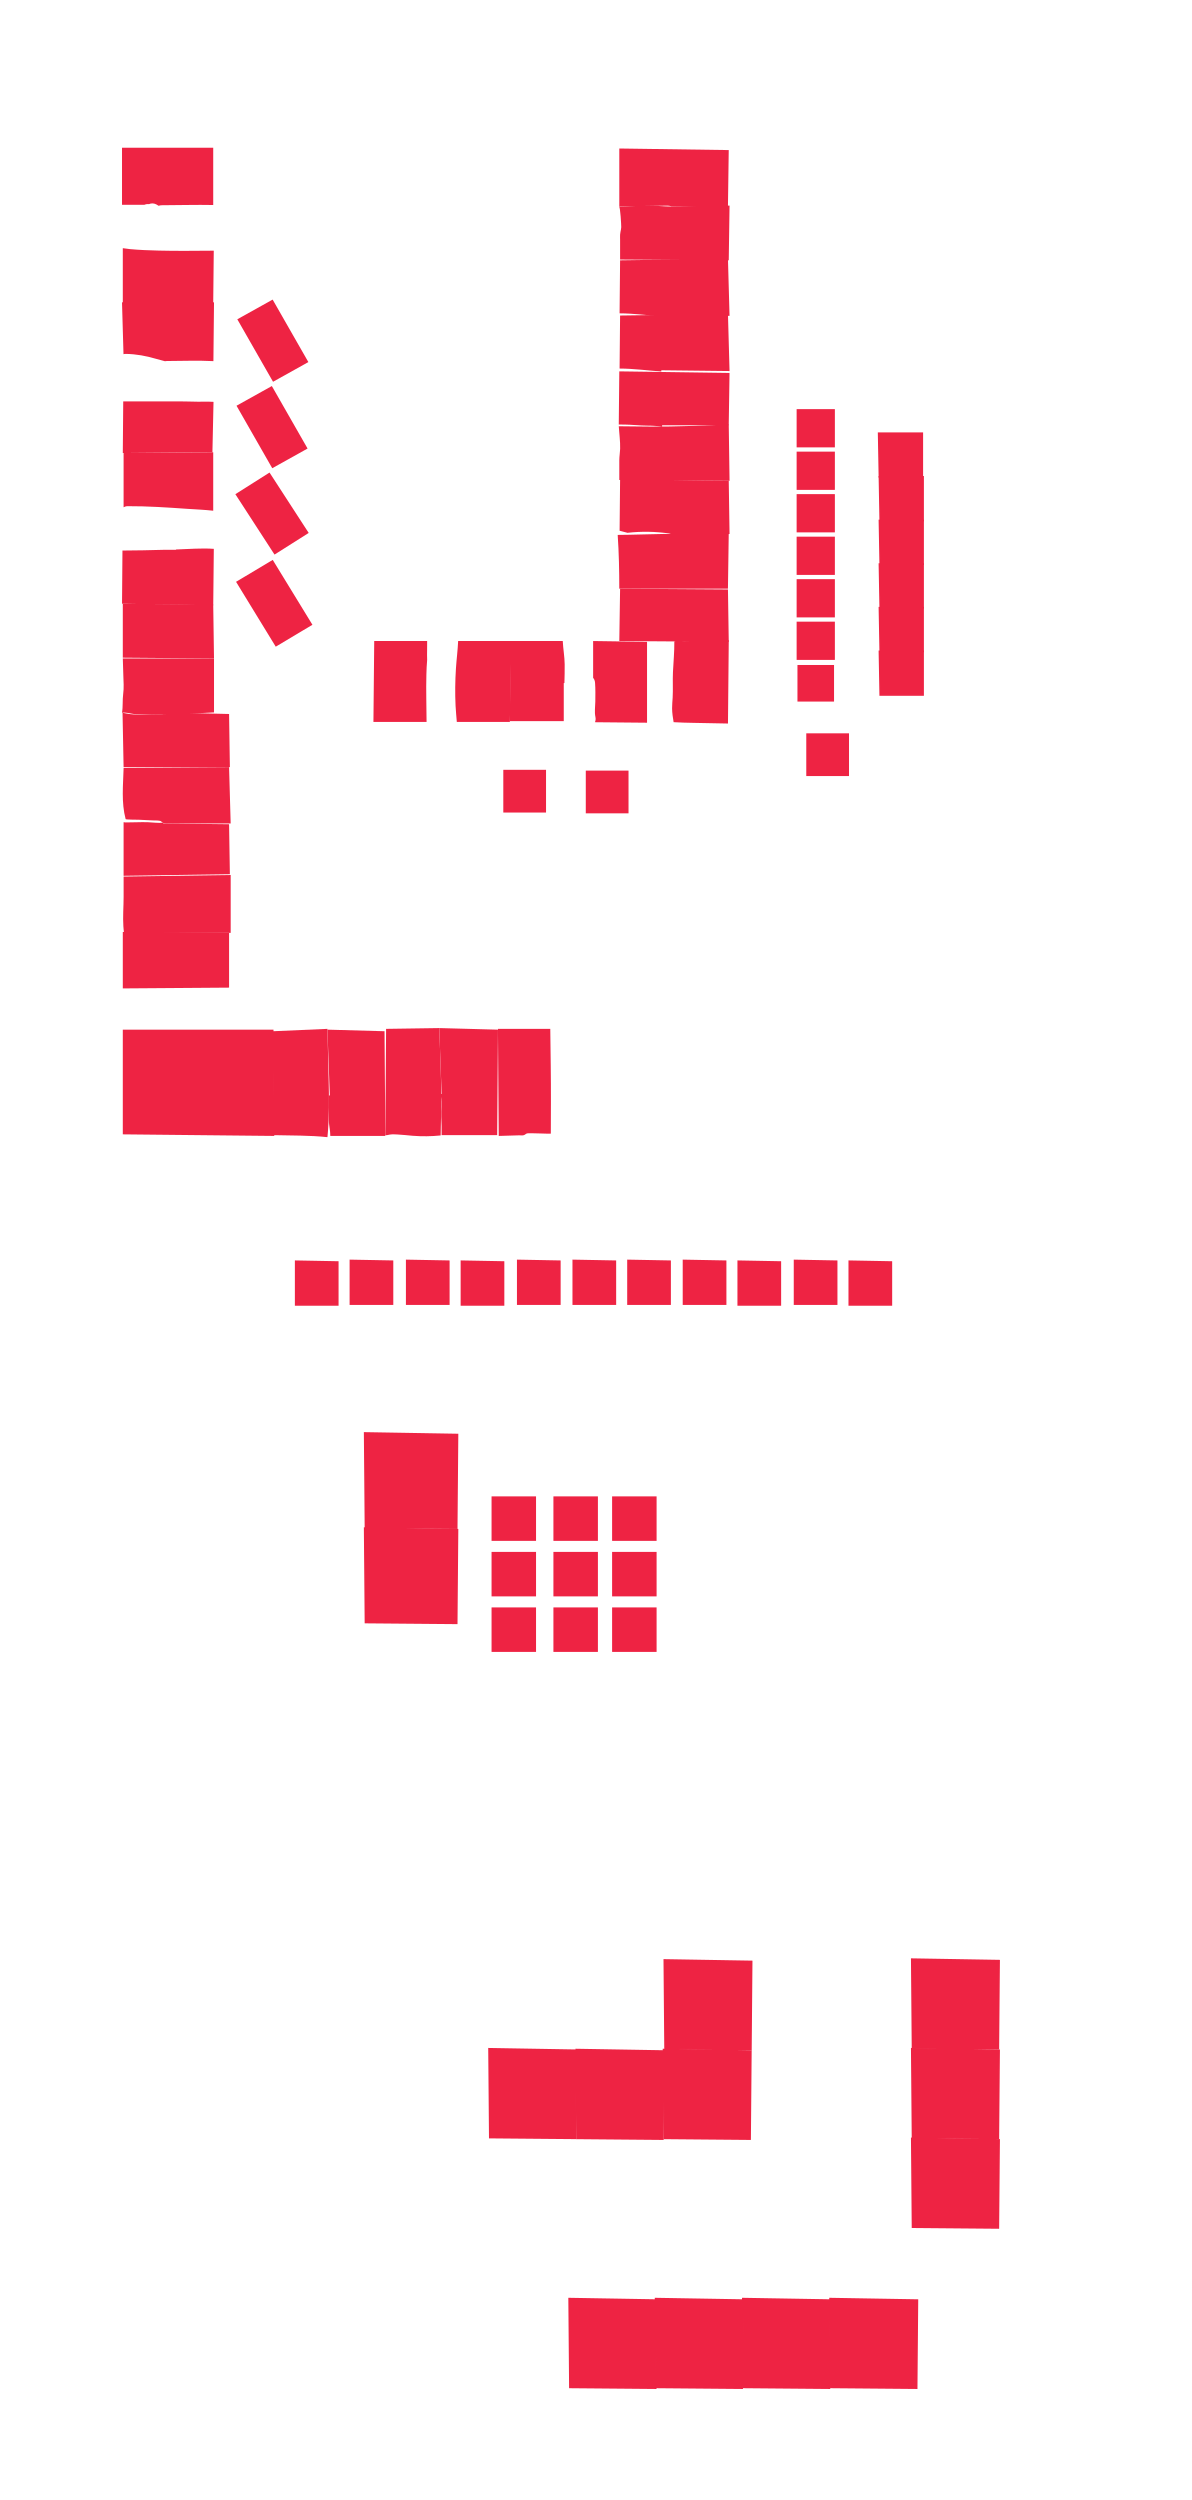
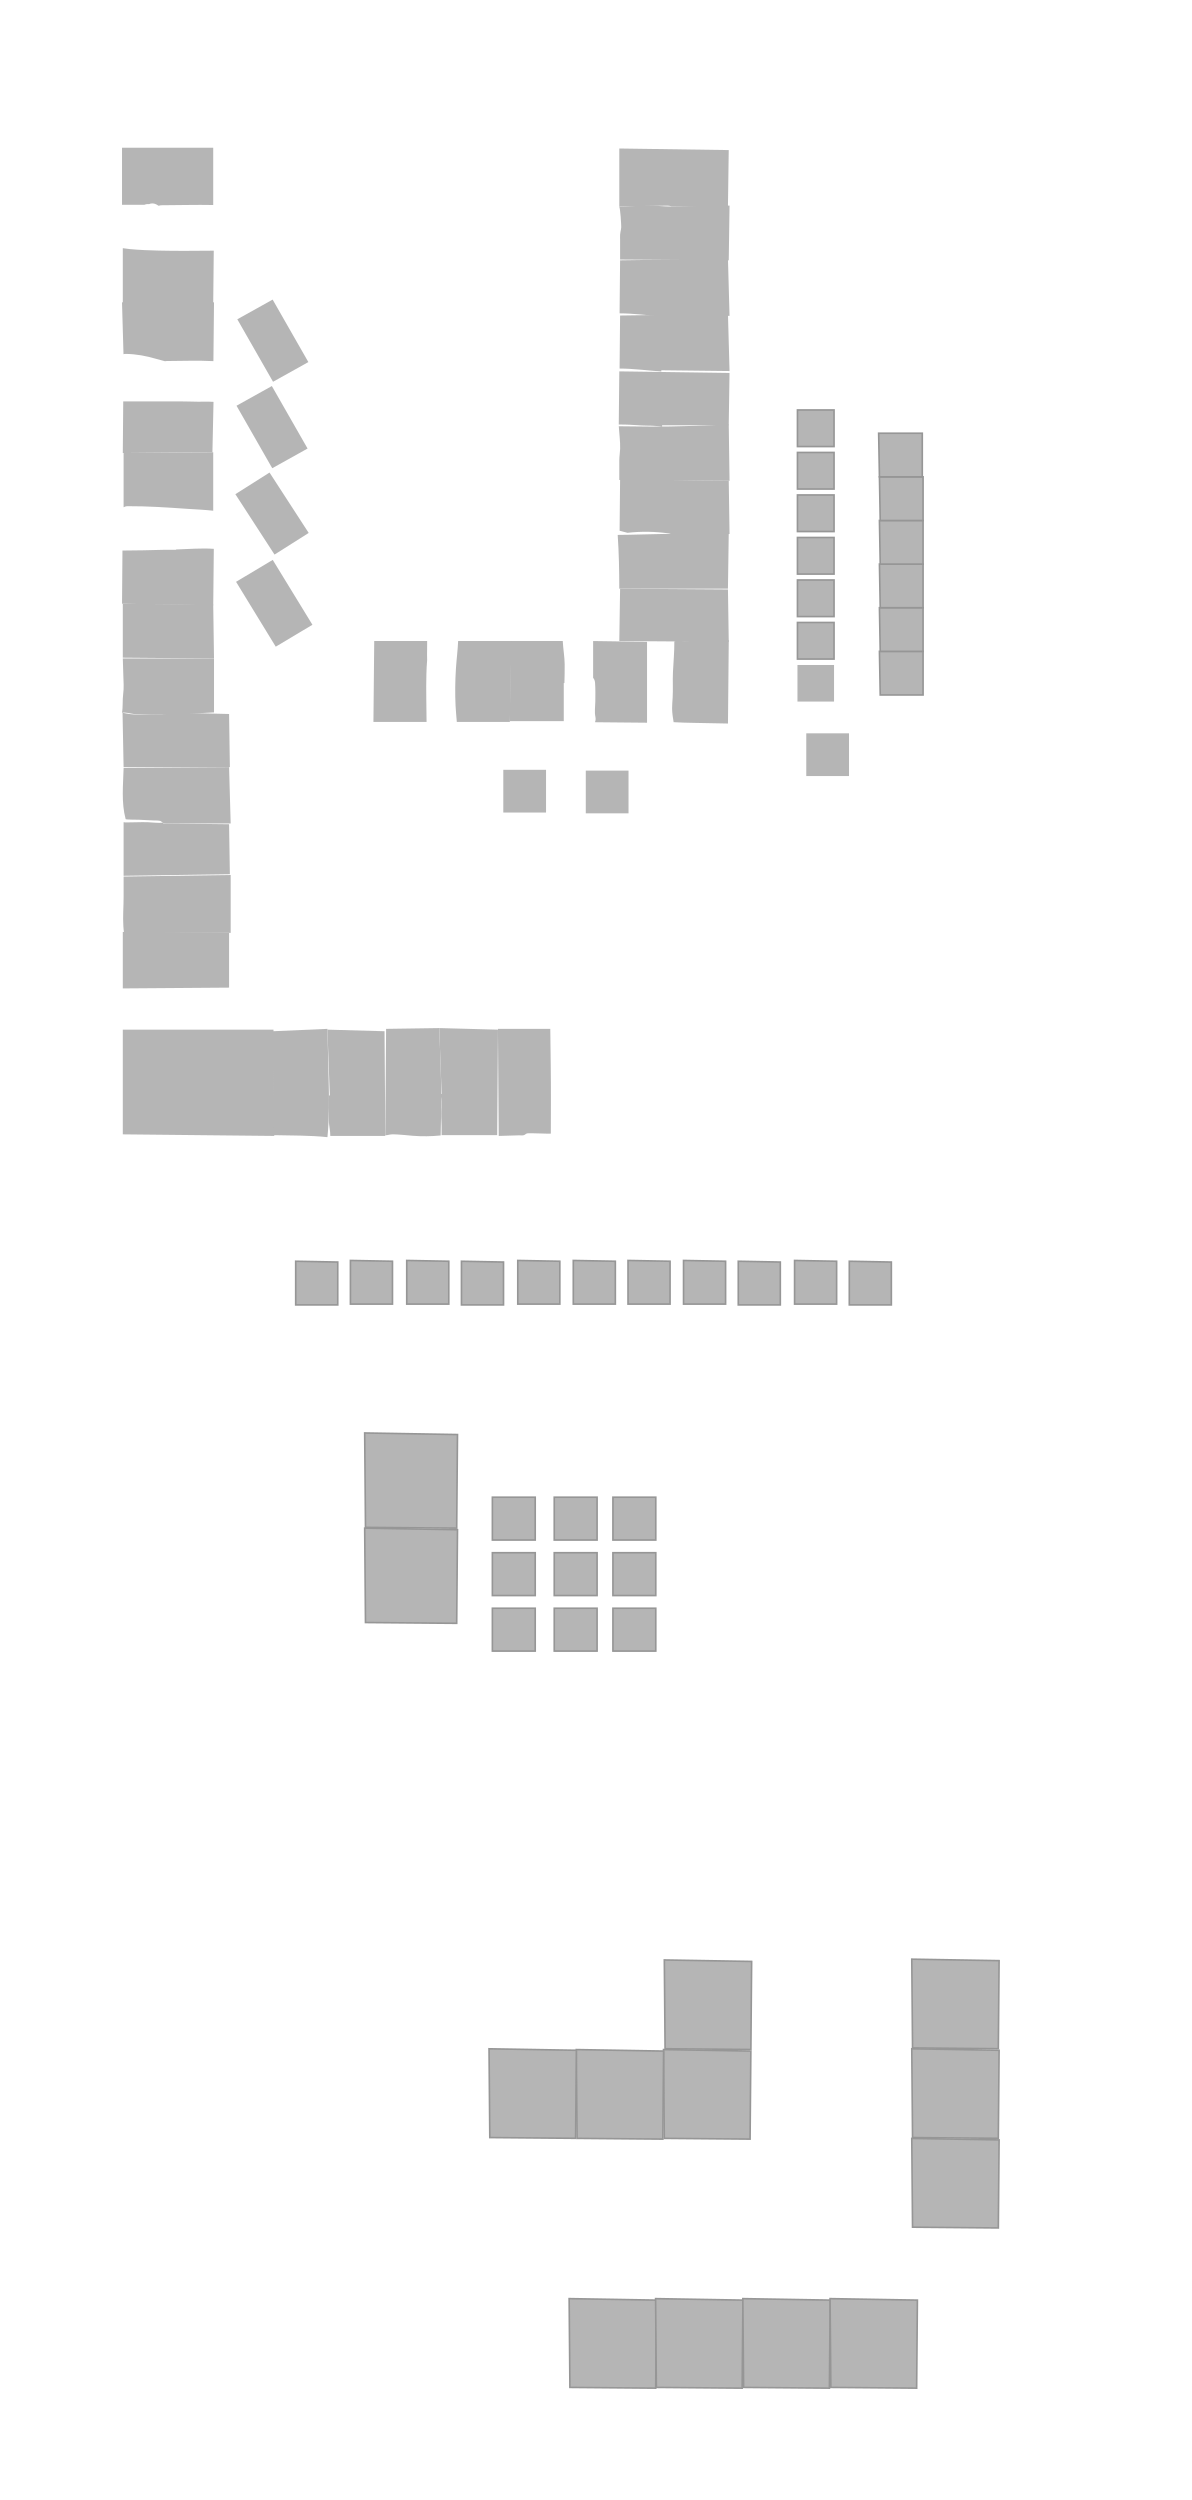
<svg xmlns="http://www.w3.org/2000/svg" id="Layer_1" data-name="Layer 1" width="721" height="1513" viewBox="0 0 721 1513">
  <defs>
    <style>
      .cls-1, .cls-2 {
-         fill: #ee2343;
+         fill: #b5b5b5ff;
      }

      .cls-2 {
-         stroke: #ee2343;
+         stroke: #969696ff;
        stroke-miterlimit: 10;
      }
    </style>
  </defs>
  <path id="JO-GROUNDVO-N" class="cls-1" d="M143.62,193.23l21.38-11.92,21.62,37.82-21.38,11.92-21.62-37.82h0Z" />
  <path id="JO-GROUNDVO-M" class="cls-1" d="M143.14,245.55l21.38-11.92,21.62,37.82-21.38,11.92-21.62-37.82h0Z" />
  <path id="JO-GROUNDVO-L" class="cls-1" d="M142.44,299.09l20.68-13.1,23.7,36.54-20.68,13.1-23.7-36.54h0Z" />
  <path id="JO-GROUNDVO-K" class="cls-1" d="M142.86,352.11l22.2-13.26,24.02,39.26-22.2,13.26-24.02-39.26Z" />
  <path id="JO-GROUNDVO-J" class="cls-1" d="M304.6,465.89h25.86v25.86h-25.86v-25.86h0Z" />
  <path id="JO-GROUNDVO-I" class="cls-1" d="M354.52,466.37h25.86v25.86h-25.86v-25.86h0Z" />
  <path id="JO-GROUNDVO-H" class="cls-1" d="M487.96,443.81h25.86v25.86h-25.86v-25.86h0Z" />
  <path id="DT-V-G" class="cls-1" d="M482.62,402.45h22.14v22.14h-22.14v-22.14h0Z" />
  <path id="DT-V-F" class="cls-2" d="M482.62,376.73h22.14v22.14h-22.14v-22.14h0Z" />
  <path id="DT-V-E" class="cls-2" d="M482.62,351.01h22.14v22.14h-22.14v-22.14h0Z" />
  <path id="DT-V-D" class="cls-2" d="M482.62,325.29h22.14v22.14h-22.14v-22.14h0Z" />
  <path id="DT-V-C" class="cls-2" d="M482.62,299.55h22.14v22.14h-22.14v-22.14h0Z" />
  <path id="DT-V-B" class="cls-2" d="M482.62,273.83h22.14v22.14h-22.14v-22.14h0Z" />
  <path id="DT-V-A" class="cls-2" d="M482.62,248.11h22.14v22.14h-22.14v-22.14Z" />
  <path id="DT-006" class="cls-2" d="M532.24,394.19h26.4v26.4h-25.92l-.48-26.4h0Z" />
  <path id="DT-005" class="cls-2" d="M532.24,367.79h26.4v26.4h-25.92l-.48-26.4h0Z" />
  <path id="DT-004" class="cls-2" d="M532.24,341.39h26.4v26.4h-25.92l-.48-26.4h0Z" />
  <path id="DT-003" class="cls-2" d="M532.24,314.99h26.4v26.4h-25.92l-.48-26.4h0Z" />
  <path id="DT-002" class="cls-2" d="M532.24,288.59h26.4v26.4h-25.92l-.48-26.4h0Z" />
  <path id="DT-001" class="cls-2" d="M531.76,262.19h26.4v26.4h-25.92l-.48-26.4h0Z" />
-   <path id="JO-GROUND-128" class="cls-1" d="M400.22,191.41l.02-.74,41.28.48-.96-34.56-65.28.96-.31,32.09c8.45.03,16.84,1.17,25.25,1.77Z" />
+   <path id="JO-GROUND-138" class="cls-1" d="M400.22,191.41l.02-.74,41.28.48-.96-34.56-65.28.96-.31,32.09c8.45.03,16.84,1.17,25.25,1.77Z" />
  <path id="JO-GROUND-137" class="cls-1" d="M400.22,224.82l.02-.74,41.28.48-.96-34.56-65.28.96-.31,32.09c8.45.03,16.84,1.17,25.25,1.77Z" />
  <path id="JO-GROUND-136" class="cls-1" d="M374.8,224.75l-.32,32.19c4.57-.07,9.17.25,13.73.54,3.95.25,8.44-.1,12.3.84.06.01.11.04.17.05l.03-.98h40.32l.48-31.68-66.72-.96h0Z" />
  <path id="JO-GROUND-135" class="cls-1" d="M441.04,256.91l.48,34.08-66.72-.48v-11.93c0-2.43.44-4.64.51-6.96.13-4.49-.56-9.16-.83-13.65,6.37.07,12.73.13,19.1.2,15.82.16,31.65-.71,47.46-1.26h0Z" />
  <path id="JO-GROUND-134" class="cls-1" d="M375.28,290.03l-.3,31.17c1.6.43,3.19.87,4.78,1.26,8.34-.96,16.87-.8,25.09.38.69.1,1.27.36,1.76.73l34.91-.41-.48-32.16-65.76-.96h0Z" />
  <path id="JO-GROUND-133" class="cls-1" d="M441.04,323.15c-13.16,0-26.32-.16-39.48,0-9.24.11-18.48.54-27.73.58.74,10.9.96,21.62.96,32.54h65.76l.48-33.12h.01Z" />
  <path id="JO-GROUND-131" class="cls-1" d="M409.94,387.83c-.68.02-1.32.11-1.83.33.06,6.28-.54,12.41-.84,18.68-.24,5.14.11,10.29-.18,15.43-.12,2.14-.36,4.28-.34,6.43.02,2.81.47,5.59.92,8.36,4.05.26,8.13.34,12.22.42,6.89.13,13.78.27,20.68.4l.48-50.4-5.68.11-14.72.29-6.58.13c-1.17.02-2.74-.21-4.11-.17Z" />
  <path id="JO-GROUND-132" class="cls-1" d="M441.04,388.43l-.48-31.68-65.28-.48-.48,31.68,66.24.48h0Z" />
  <path id="JO-GROUND-129" class="cls-1" d="M358.96,387.95v22.27c.65.76,1.09,1.77,1.17,3.01.27,3.82.2,7.61.15,11.44-.04,3.01-.58,6.27.07,9.23.27,1.21.12,2.29-.3,3.19l31.54.3v-48.96l-32.64-.48h0Z" />
-   <path id="JO-GROUND-138" class="cls-1" d="M341.75,402.14c-.06-4.76-.94-9.46-1.17-14.19h-31.55l-.48,48.48h32.64v-23.04h.39c.1-3.74.21-7.49.16-11.25h0Z" />
+   <path id="JO-GROUND-128" class="cls-1" d="M341.75,402.14c-.06-4.76-.94-9.46-1.17-14.19h-31.55l-.48,48.48h32.64v-23.04h.39c.1-3.74.21-7.49.16-11.25h0Z" />
  <path id="JO-GROUND-127" class="cls-1" d="M277.27,387.95c-.24,5.56-.99,11.13-1.34,16.66-.48,7.51-.58,15.04-.22,22.55.15,3.26.52,6.5.75,9.75h32.11l.96-48.96h-32.26Z" />
  <path id="JO-GROUND-126" class="cls-1" d="M258.05,408.29c.08-2.98.19-5.96.46-8.93,0-.08-.01-.16-.01-.25-.15-3.73.1-7.44.01-11.16h-32.03l-.48,48.96h32.16c-.04-9.54-.37-19.08-.11-28.62Z" />
  <path id="JO-GROUND-124" class="cls-1" d="M90.19,123.54c1.25-.56,2.74-.63,4.28.1.53.25,1.05.57,1.56.91.55-.21,1.17-.34,1.87-.34,10.38-.02,20.76-.35,31.14-.14v-34.67h-55.2v34.56h13.51c.89-.39,1.88-.54,2.84-.41Z" />
  <path id="JO-GROUND-123" class="cls-1" d="M96.17,151.66c-5.85-.15-11.71-.35-17.54-.9-1.44-.14-2.88-.33-4.31-.56v33.75l54.72-.48.33-31.76c-11.07.06-22.14.24-33.2-.05h0Z" />
  <path id="JO-GROUND-122" class="cls-1" d="M100.93,218.49c9.42-.03,18.84-.43,28.22.07l.37-35.57h-55.68l.9,31.37c.45-.12.93-.19,1.47-.18,6.27.11,12.33,1.22,18.34,3.01,1.74.52,3.49.98,5.25,1.42.36-.08.74-.12,1.14-.12h0Z" />
  <path id="JO-GROUND-121" class="cls-1" d="M119.42,243.11c-5.19-.16-10.39-.19-15.59-.2-9.75,0-19.5,0-29.25,0l-.26,31.27,54.24-.48.66-30.5c-3.32-.22-6.78,0-9.8-.09h0Z" />
  <path id="JO-GROUND-120" class="cls-1" d="M77.33,306.34c12.04-.03,23.73.75,35.72,1.59,5.29.37,10.68.55,15.99,1.16v-35.39l-54.24.48h0v32.81c.69-.41,1.53-.65,2.53-.65h0Z" />
  <path id="JO-GROUND-119" class="cls-1" d="M106.65,332.54h-.16v.2h-7.11c-8.42.23-16.84.42-25.27.45l-.26,32.19,55.2.96.35-34.18c-7.54-.54-15.3.16-22.74.38h-.01Z" />
  <path id="JO-GROUND-118" class="cls-1" d="M74.32,365.39l54.72.48.48,32.64-55.2-.48v-32.64h0Z" />
  <path id="JO-GROUND-116" class="cls-1" d="M138.64,432.11l-34.7-.86c-2.34,1.19-5.23,1.01-8.1.97-6.37-.09-13.23.89-19.49-.43-.67-.14-1.41-.27-2.19-.41l.64,32.88h64.32l-.48-32.16h0Z" />
  <path id="JO-GROUND-115" class="cls-1" d="M74.8,464.75l63.84-.48.96,34.08h-26.73c-4.16,0-8.35.14-12.51,0-.83-.03-1.28-.05-2-.55-.81-.56-.76-.91-1.87-1.09-1.29-.22-2.72-.13-4.03-.19-2.79-.14-5.59-.27-8.38-.41-.78-.04-7.93,0-8.05-.39-2.68-10.11-1.5-20.62-1.22-30.96h0Z" />
  <path id="JO-GROUND-114" class="cls-1" d="M138.64,498.83l-39.84-.48v-.48c-3.05.38-6.34-.17-9.35-.27-4.5-.15-8.99.18-13.49.14-.41,0-.8-.06-1.16-.14v32.43l64.32-.96-.48-30.24h0Z" />
  <path id="JO-GROUND-113" class="cls-1" d="M74.71,547.78c-.17,5.68-.46,11.32.39,17.03l1.34-.02c12.71-.19,25.37-.21,38.08-.21h25.09v-35.04l-64.8.96v12.26c0,1.68-.04,3.35-.09,5.01h-.01Z" />
  <path id="JO-GROUND-112" class="cls-1" d="M99.28,564.11l-.02-.51h-.36c-8.13-.3-16.42.38-24.58.4v34.19l64.32-.48v-33.12l-39.36-.48h0Z" />
  <path id="JO-GROUND-108" class="cls-1" d="M165.52,623.15l.48,64.32-91.68-.96v-63.36h91.2Z" />
  <path id="JO-GROUND-106" class="cls-1" d="M198.78,662.99c.05.26.08.51.1.76.28,4.76.11,9.49.13,14.25.02,3.05.94,6.34.89,9.46h33.3l-.48-63.36-34.56-.96,1.44,39.84h-.82Z" />
  <path id="JO-GROUND-104" class="cls-1" d="M265.84,622.19l1.44,39.84h-.91c.22.5.41,1.03.51,1.64.64,3.93.02,8.37.19,12.37.15,3.66.29,7.29.2,10.95h33.62l.48-63.84-35.52-.96h-.01Z" />
  <path id="JO-GROUND-107" class="cls-1" d="M165.04,624.11l.48,62.88c10.87.29,21.84.07,32.65,1.22,1.16-11.85,1-23.71.71-35.58-.24-9.99-.48-19.97-.72-29.96l-33.12,1.44h0Z" />
  <path id="JO-GROUND-105" class="cls-1" d="M233.68,622.67l32.16-.48c.27,7.5.54,15,.8,22.5.38,10.61.48,21.02.27,31.64l-.22,10.84c-5.6.58-11.25.65-16.86.21-3.14-.25-6.27-.66-9.41-.8-1.49-.07-3.05-.18-4.53.08-.97.17-1.67.44-2.71.34.11-5.25.08-10.51.12-15.76l.22-29.87c.05-6.15.09-12.3.14-18.45v-.24h.02Z" />
  <path id="JO-GROUND-103" class="cls-1" d="M301.36,622.67l.48,64.8c4.09-.15,8.19-.25,12.28-.37.84-.03,2.07.17,2.88-.09.94-.3,1.04-.78,1.97-1.07,1.14-.36,14.39.38,14.39.12.02-6.38.04-12.77.06-19.15.05-14.74-.21-29.49-.39-44.23h-31.68,0Z" />
  <path id="JO-GROUND-117" class="cls-1" d="M74.32,398.51c0,.17.01.33.02.5l.29,9.56c.12,3.84.44,7.62-.08,11.42-.51,3.76-.05,7.61-.72,11.35,2.51-.35,5.01.52,7.52.83,1.34.16,2.69.17,4.04.17h7.25c.89,0,5.97-.42,6.16.26.25-.02.52-.04.78-.04,5.6-.06,11.22-.53,16.82-.79.8-.04,13.12-.52,13.12-.62v-32.64h-55.2Z" />
  <path id="JO-GROUND-140" class="cls-1" d="M374.8,89.87v35.2c9.73-.3,19.52-.56,29.25-.62.9,0,1.66.2,2.31.53l34.19.41.48-34.56-66.24-.96h0Z" />
  <path id="JO-GROUND-139" class="cls-1" d="M375.52,140.32c-.11.55-.21,1.11-.24,1.68-.06,1.05,0,2.13,0,3.18v11.89l65.76.48s.48-33.12.48-33.12c-6.29.07-12.59.15-18.88.22-7.37.09-14.96.66-22.3.11-8.44-.64-17.2-.07-25.64.43.69-.04,1.31,11.22,1.27,12.29-.04.98-.26,1.91-.45,2.83Z" />
  <path id="SF-S11" class="cls-2" d="M514,763.31l25.44.48v25.92h-25.44v-26.4h0Z" />
  <path id="SF-S10" class="cls-2" d="M480.88,762.83l25.44.48v25.92h-25.44v-26.4h0Z" />
  <path id="SF-S09" class="cls-2" d="M446.8,763.31l25.44.48v25.92h-25.44v-26.4h0Z" />
  <path id="SF-S08" class="cls-2" d="M413.68,762.83l25.44.48v25.92h-25.44v-26.4h0Z" />
  <path id="SF-S07" class="cls-2" d="M380.08,762.83l25.44.48v25.92h-25.44v-26.4h0Z" />
  <path id="SF-S06" class="cls-2" d="M346.96,762.83l25.44.48v25.92h-25.44v-26.4h0Z" />
  <path id="SF-S05" class="cls-2" d="M313.36,762.83l25.44.48v25.92h-25.44v-26.4h0Z" />
  <path id="SF-S04" class="cls-2" d="M279.28,763.31l25.44.48v25.92h-25.44v-26.4h0Z" />
  <path id="SF-S03" class="cls-2" d="M246.16,762.83l25.44.48v25.92h-25.44v-26.4h0Z" />
  <path id="SF-S02" class="cls-2" d="M212.08,762.83l25.44.48v25.92h-25.44v-26.4h0Z" />
  <path id="SF-S01" class="cls-2" d="M178.96,763.31l25.44.48v25.92h-25.44v-26.4h0Z" />
  <path id="JN-V-II" class="cls-2" d="M370.95,973.31h25.92v25.92h-25.92v-25.92Z" />
  <path id="JN-V-HH" class="cls-2" d="M335.43,973.31h25.92v25.92h-25.92v-25.92Z" />
  <path id="JN-V-GG" class="cls-2" d="M297.99,973.31h25.92v25.92h-25.92v-25.92Z" />
  <path id="JN-V-FF" class="cls-2" d="M370.95,939.71h25.92v25.92h-25.92v-25.92Z" />
  <path id="JN-V-EE" class="cls-2" d="M335.43,939.71h25.92v25.92h-25.92v-25.92Z" />
  <path id="JN-V-DD" class="cls-2" d="M297.99,939.71h25.92v25.92h-25.92v-25.92Z" />
  <path id="JN-V-CC" class="cls-2" d="M370.95,906.11h25.92v25.92h-25.92v-25.92Z" />
  <path id="JN-V-BB" class="cls-2" d="M335.43,906.11h25.92v25.92h-25.92v-25.92Z" />
  <path id="JN-V-AA" class="cls-2" d="M297.99,906.11h25.92v25.92h-25.92v-25.92Z" />
  <path id="JN-L2-A13" class="cls-2" d="M402.07,1186.17l52.82.9-.46,53.28-51.92-.46-.46-53.72h.02Z" />
  <path id="JN-L2-A12" class="cls-2" d="M401.59,1240.41l52.82.9-.46,53.28-51.92-.46-.46-53.72h.02,0Z" />
  <path id="JN-L2-A11" class="cls-2" d="M348.79,1240.41l52.82.9-.46,53.28-51.92-.46-.46-53.72h.02,0Z" />
  <path id="JN-L2-A10" class="cls-2" d="M295.99,1239.93l52.82.9-.46,53.28-51.92-.46-.46-53.72h.02Z" />
  <path id="JN-L2-A9" class="cls-2" d="M344.47,1391.13l52.82.9-.46,53.28-51.92-.46-.46-53.72h.02,0Z" />
  <path id="JN-L2-A8" class="cls-2" d="M396.79,1391.13l52.82.9-.46,53.28-51.92-.46-.46-53.72h.02,0Z" />
  <path id="JN-L2-A7" class="cls-2" d="M449.59,1391.13l52.82.9-.46,53.28-51.92-.46-.46-53.72h.02,0Z" />
  <path id="JN-L2-A6" class="cls-2" d="M502.39,1391.13l52.82.9-.46,53.28-51.92-.46-.46-53.72h.02Z" />
  <path id="JN-L2-A5" class="cls-2" d="M551.83,1294.17l52.82.9-.46,53.28-51.92-.46-.46-53.72h.02Z" />
  <path id="JN-L2-A4" class="cls-2" d="M551.83,1239.93l52.82.9-.46,53.28-51.92-.46-.46-53.72h.02Z" />
  <path id="JN-L2-A3" class="cls-2" d="M551.83,1185.69l52.82.9-.46,53.28-51.92-.46-.46-53.72h.02Z" />
  <path id="JN-L2-A2" class="cls-2" d="M220.71,867.23l56.16.96-.48,56.64-55.2-.48-.48-57.12h0Z" />
  <path id="JN-L2-A1" class="cls-2" d="M220.71,924.83l56.16.96-.48,56.64-55.2-.48-.48-57.12h0Z" />
</svg>
